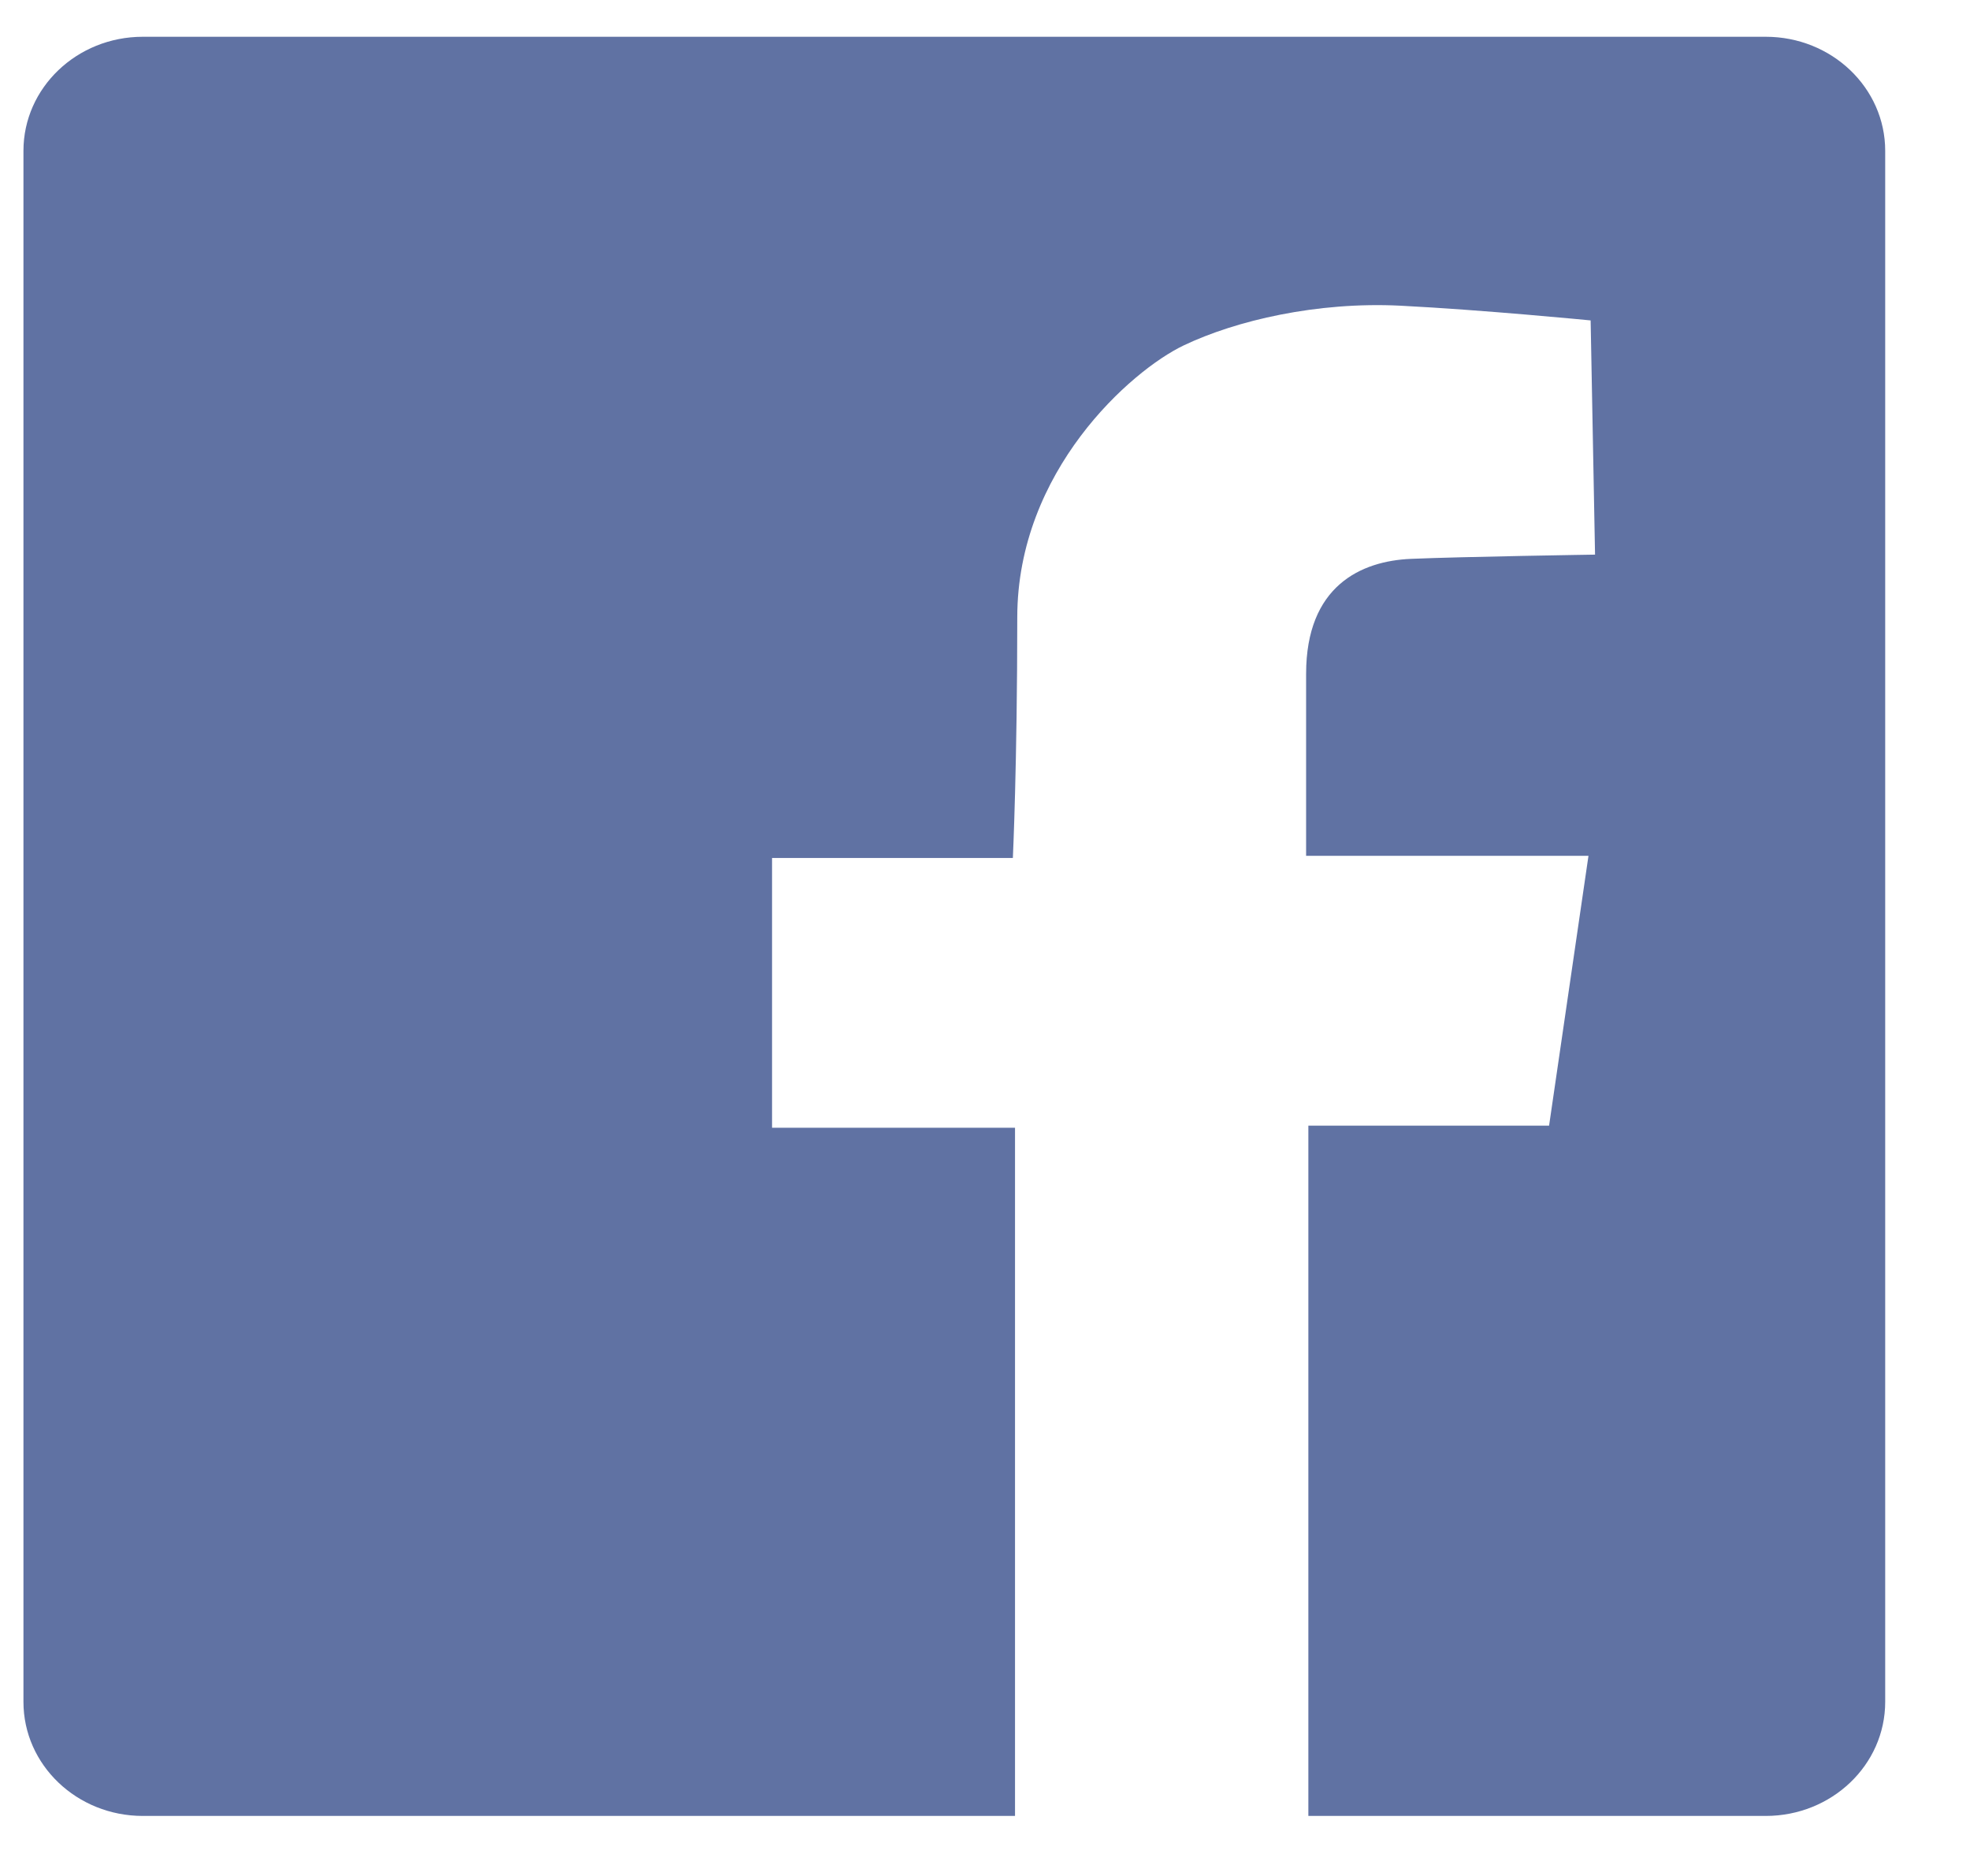
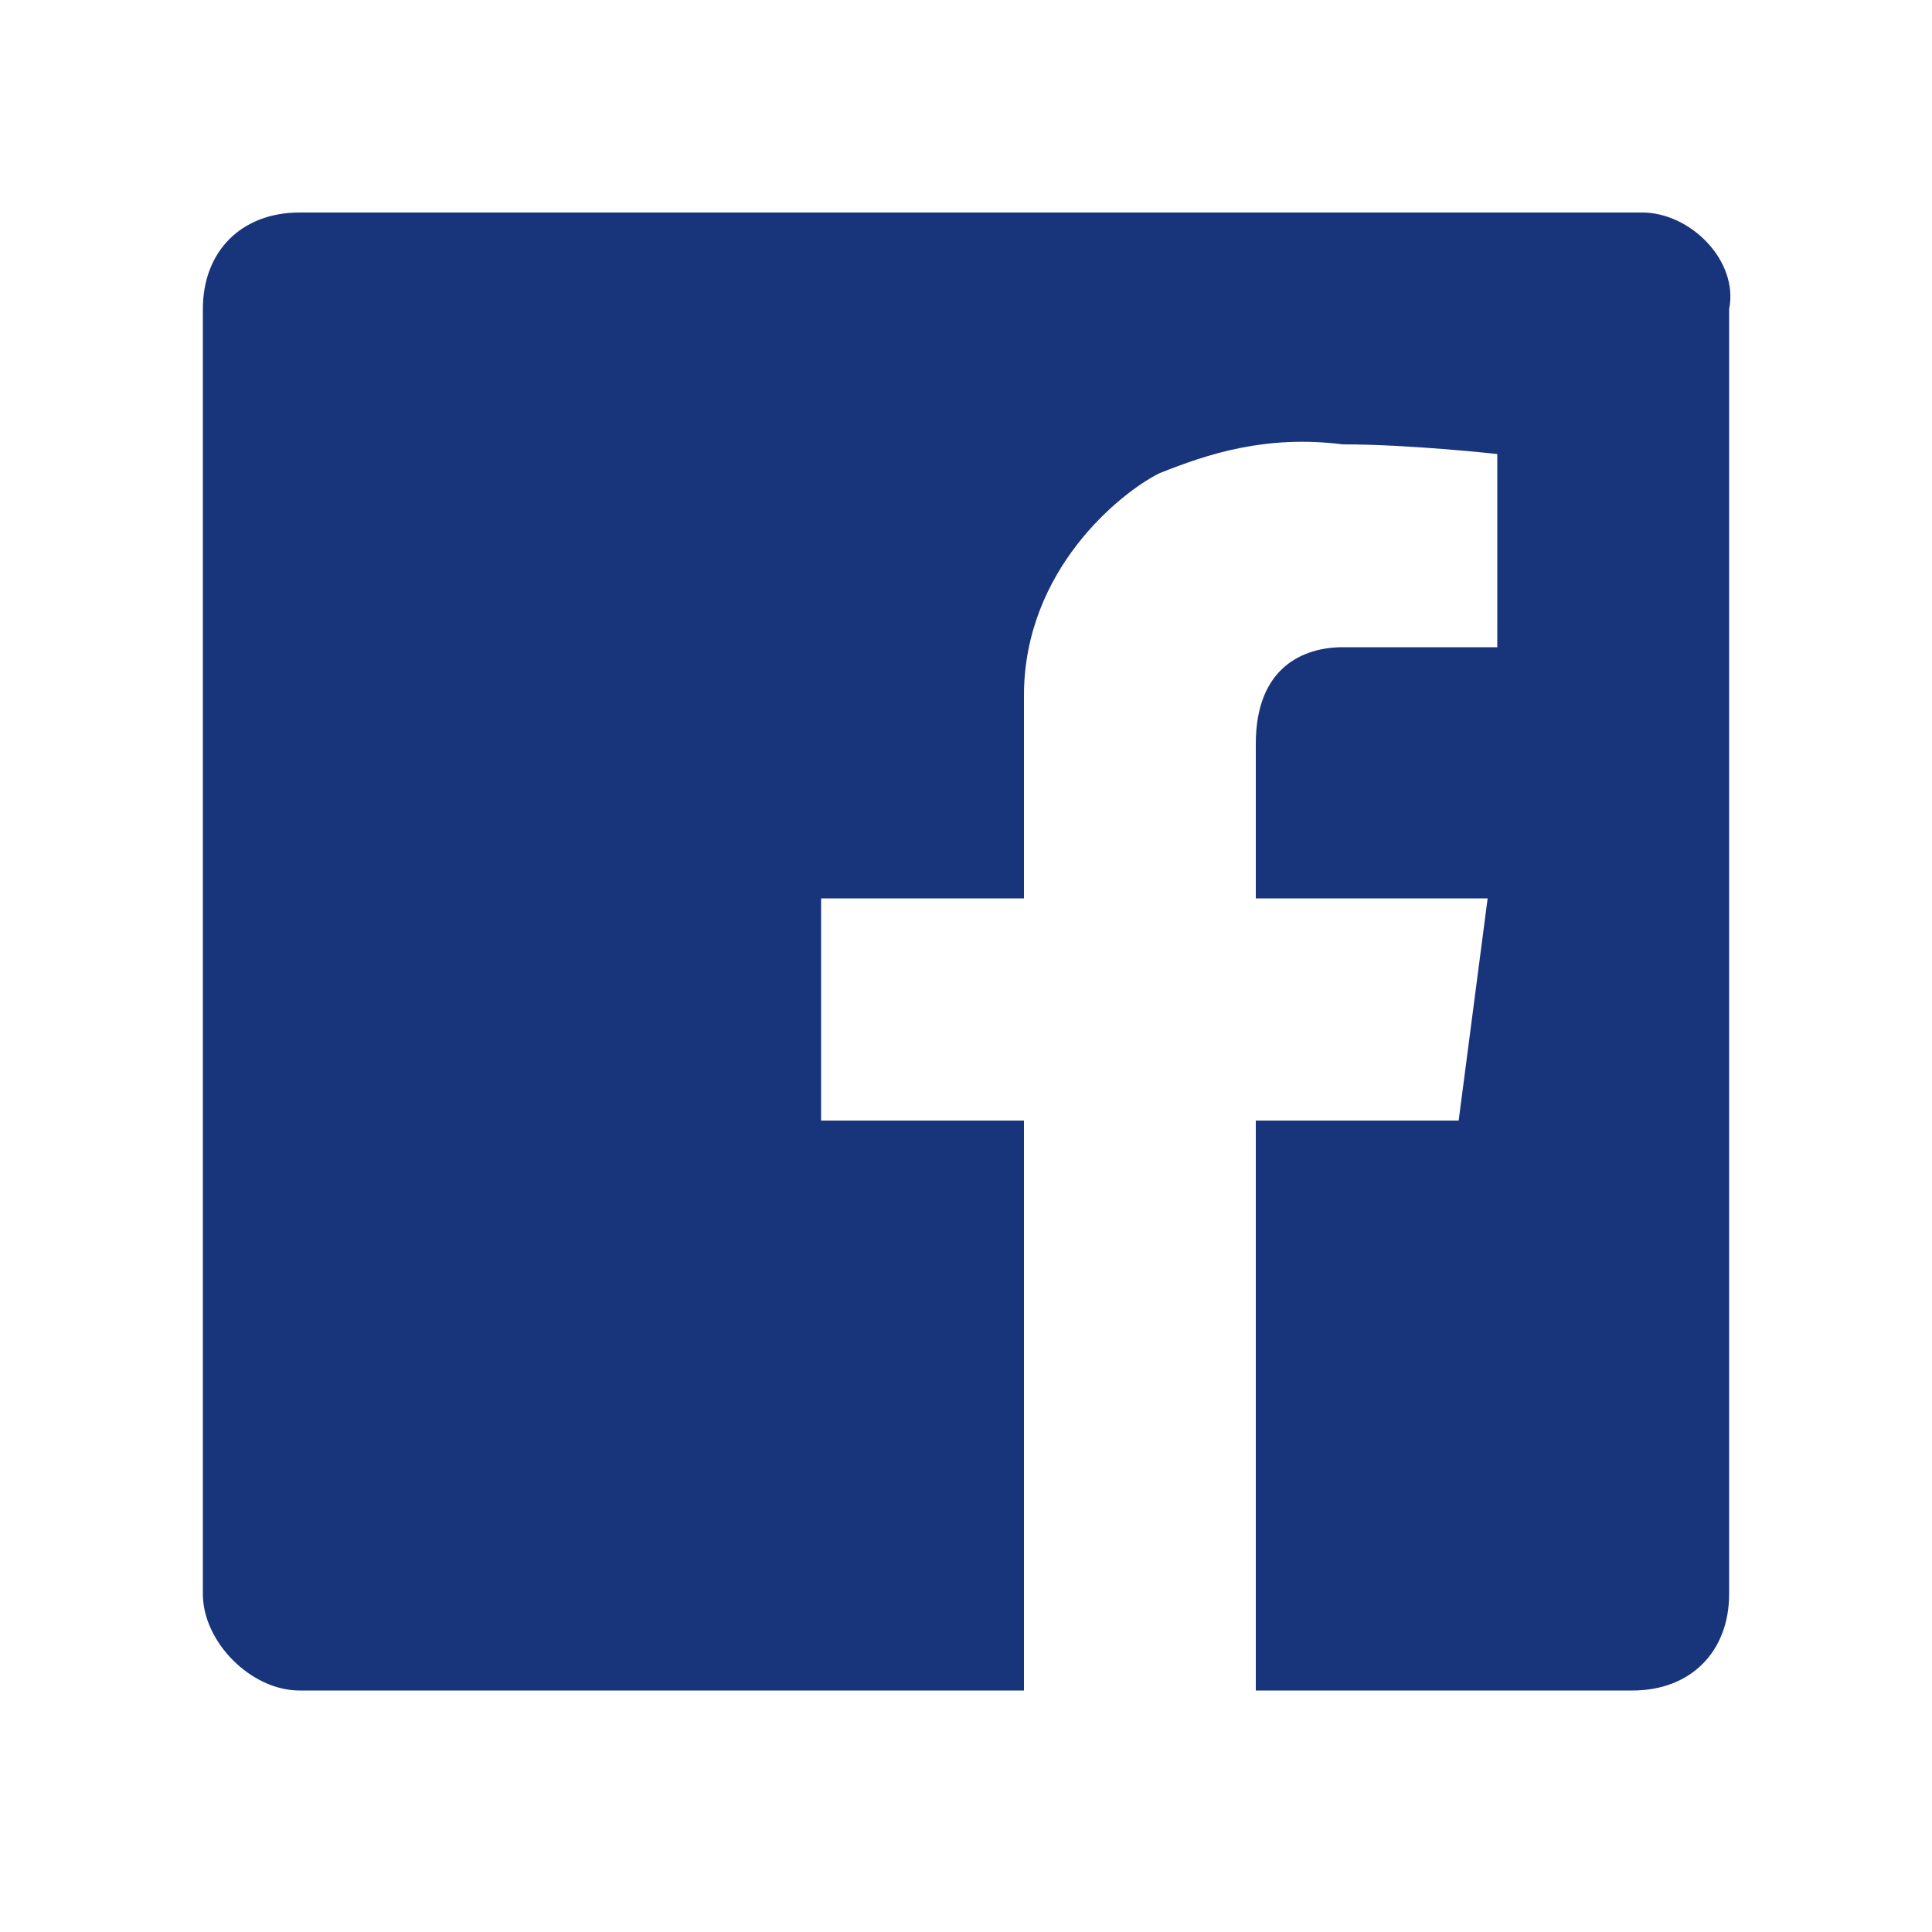
- <svg xmlns="http://www.w3.org/2000/svg" width="21px" height="20px" viewBox="0 0 21 20" version="1.1">
-   <defs />
-   <g id="Page-1" stroke="none" stroke-width="1" fill="none" fill-rule="evenodd">
-     <g id="press-copy-2" transform="translate(-969, -491)" fill="#6072A3">
-       <path d="M987.823,491.392 L970.522,491.392 C969.82,491.392 969.25,491.936 969.25,492.608 L969.25,509.144 C969.25,509.816 969.82,510.36 970.522,510.36 L979.82,510.36 L979.82,503.023 L977.23,503.023 L977.23,500.147 L979.797,500.147 C979.797,500.147 979.844,499.143 979.844,497.582 C979.844,496.021 981.057,494.951 981.617,494.683 C982.177,494.416 983.04,494.215 983.927,494.259 C984.813,494.304 985.956,494.416 985.956,494.416 L986.003,496.913 C986.003,496.913 984.58,496.935 984.043,496.958 C983.507,496.98 982.923,497.248 982.923,498.184 L982.923,500.124 L985.933,500.124 L985.513,503.001 L982.947,503.001 L982.947,510.36 L987.823,510.36 C988.526,510.36 989.096,509.816 989.096,509.144 L989.096,492.608 C989.096,491.936 988.526,491.392 987.823,491.392" id="Imported-Layers-2-Copy" />
+ <svg xmlns="http://www.w3.org/2000/svg" version="1.1" id="Layer_1" x="0px" y="0px" viewBox="-48.5 51 20 20" enable-background="new -48.5 51 20 20" xml:space="preserve">
+   <g id="Page-1">
+     <g id="press-copy-2" transform="translate(-969, -491)">
+       <path id="Imported-Layers-2-Copy" fill="#18347B" d="M937.5,544.2h-13.9c-0.6,0-1,0.4-1,1v13.3    c0,0.5,0.5,1,1,1h7.5v-5.9h-2.1v-2.3h2.1c0,0,0-0.8,0-2.1c0-1.3,1-2.1,1.4-2.3c0.5-0.2,1.1-0.4,1.9-0.3c0.7,0,1.6,0.1,1.6,0.1l0,2    c0,0-1.1,0-1.6,0c-0.4,0-0.9,0.2-0.9,1v1.6h2.4l-0.3,2.3h-2.1v5.9h3.9c0.6,0,1-0.4,1-1v-13.3C938.5,544.7,938,544.2,937.5,544.2" />
    </g>
  </g>
</svg>
